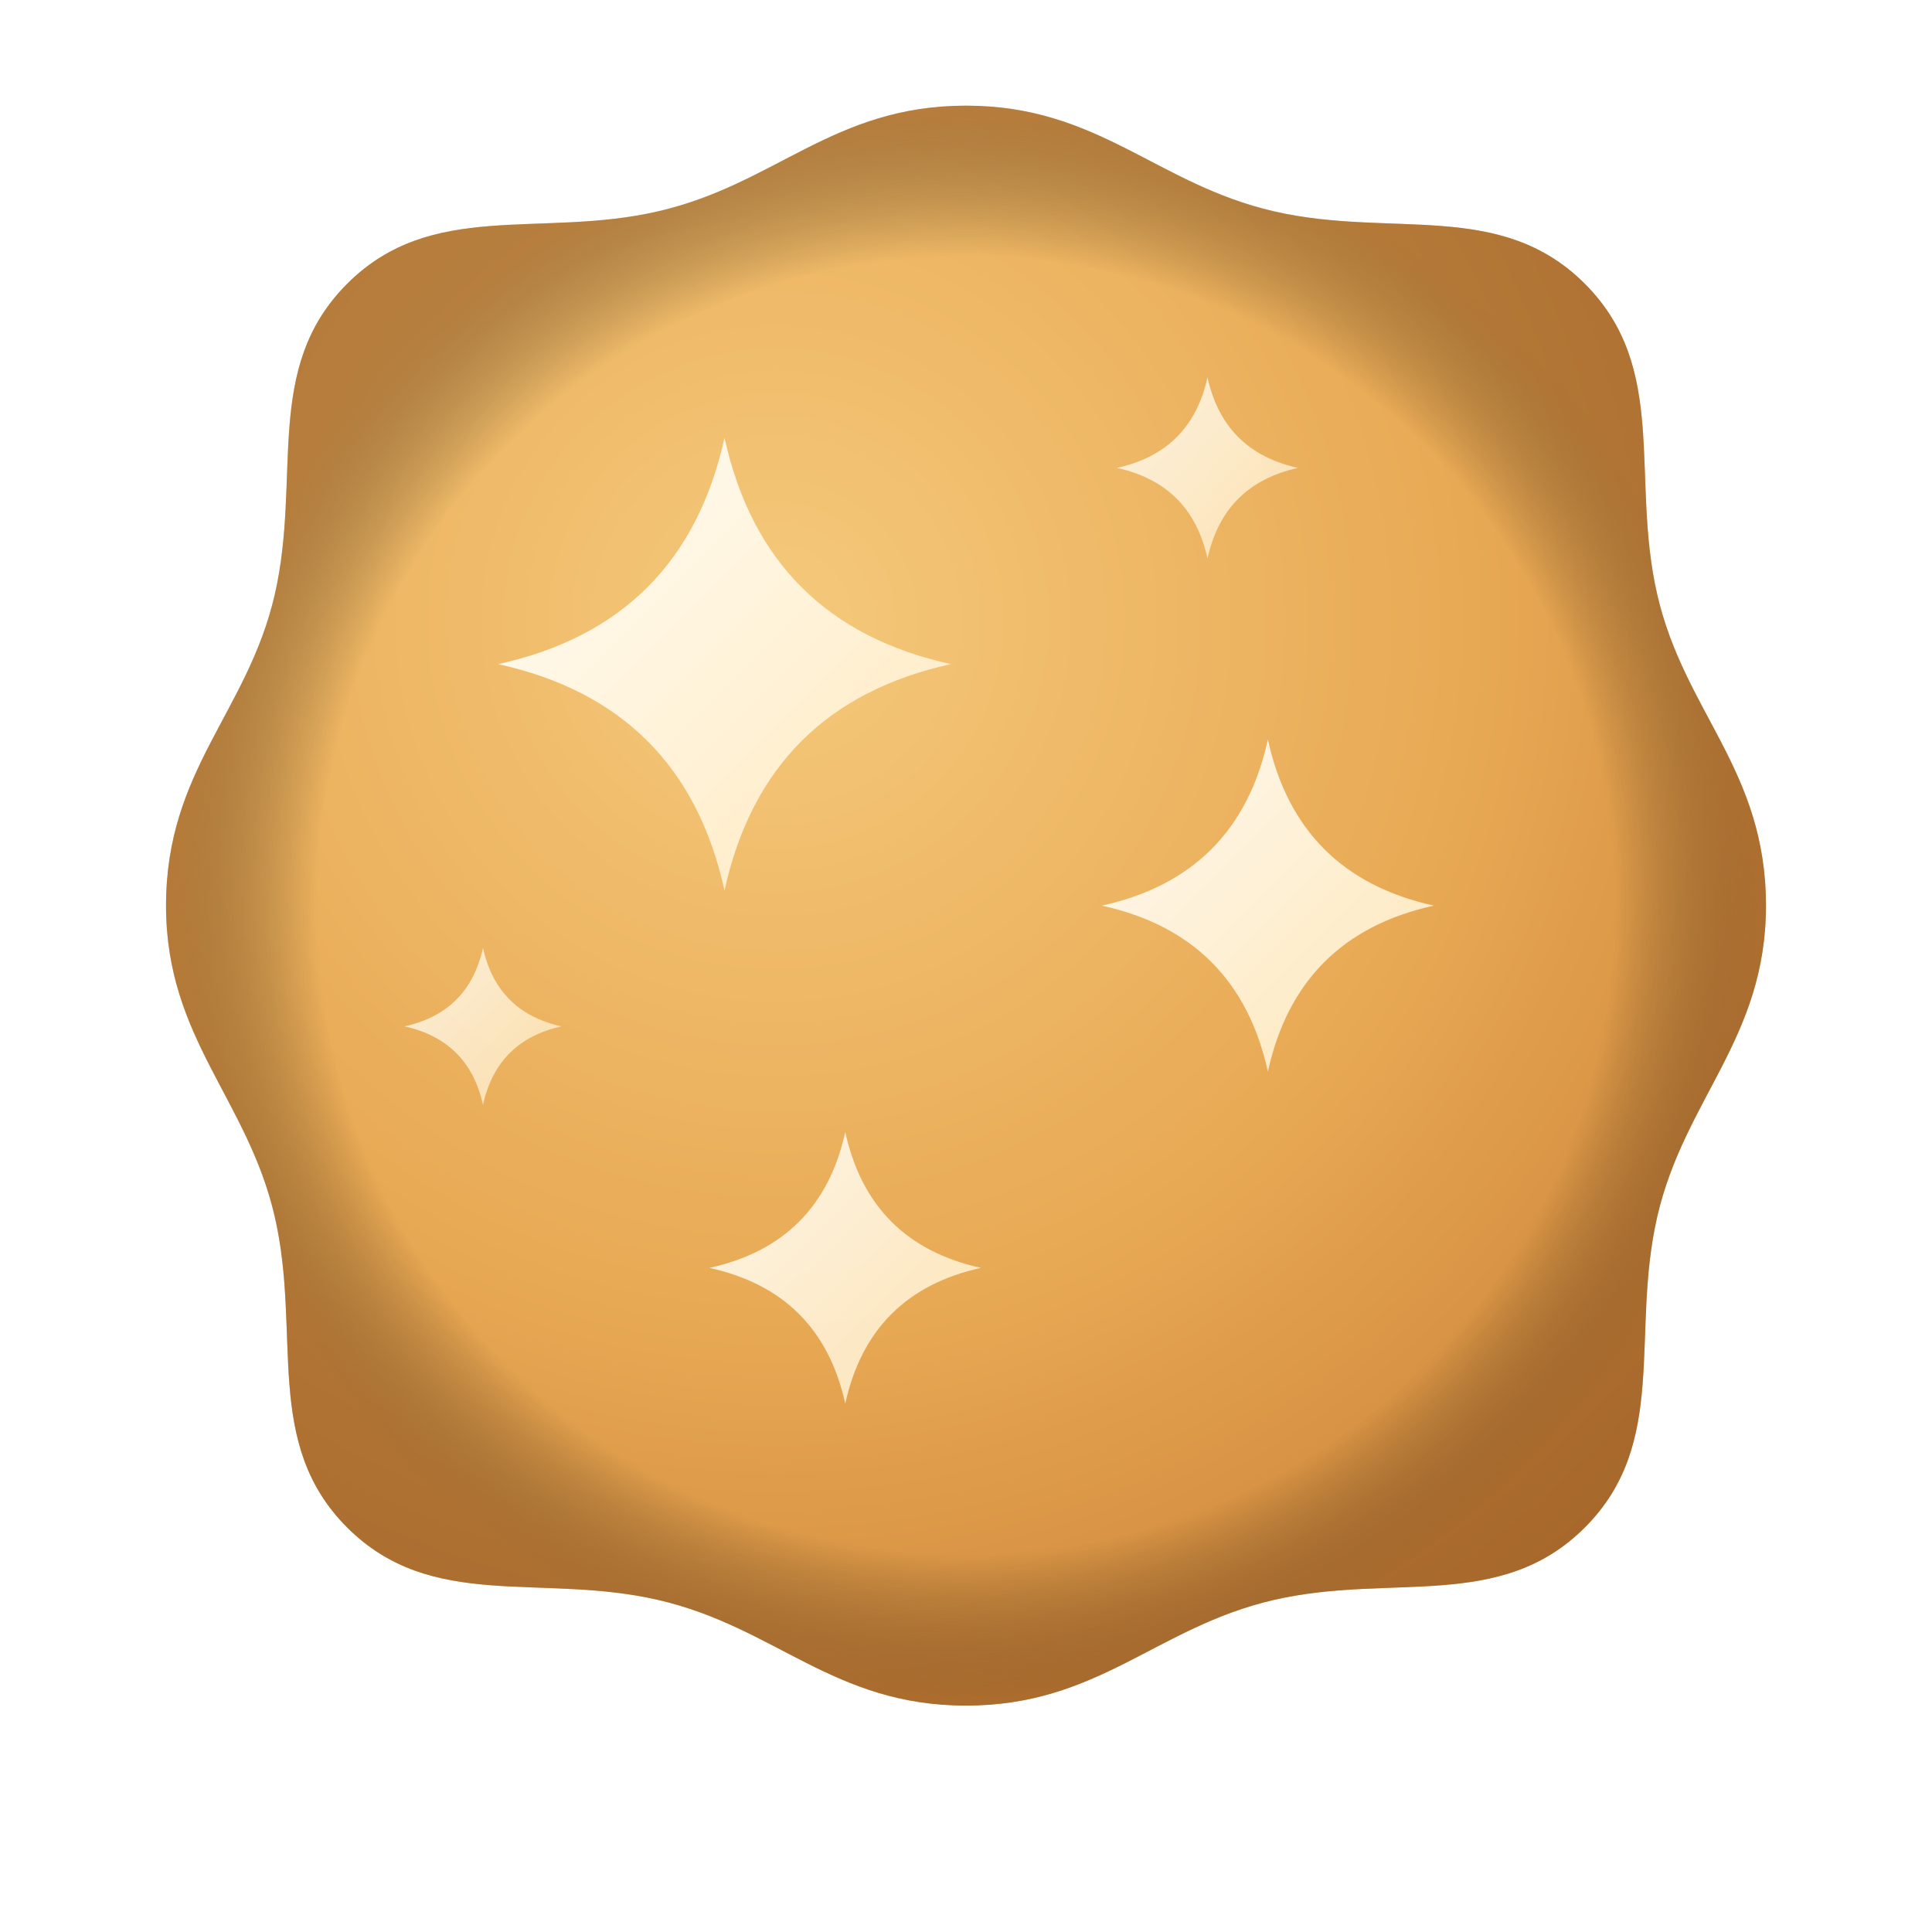
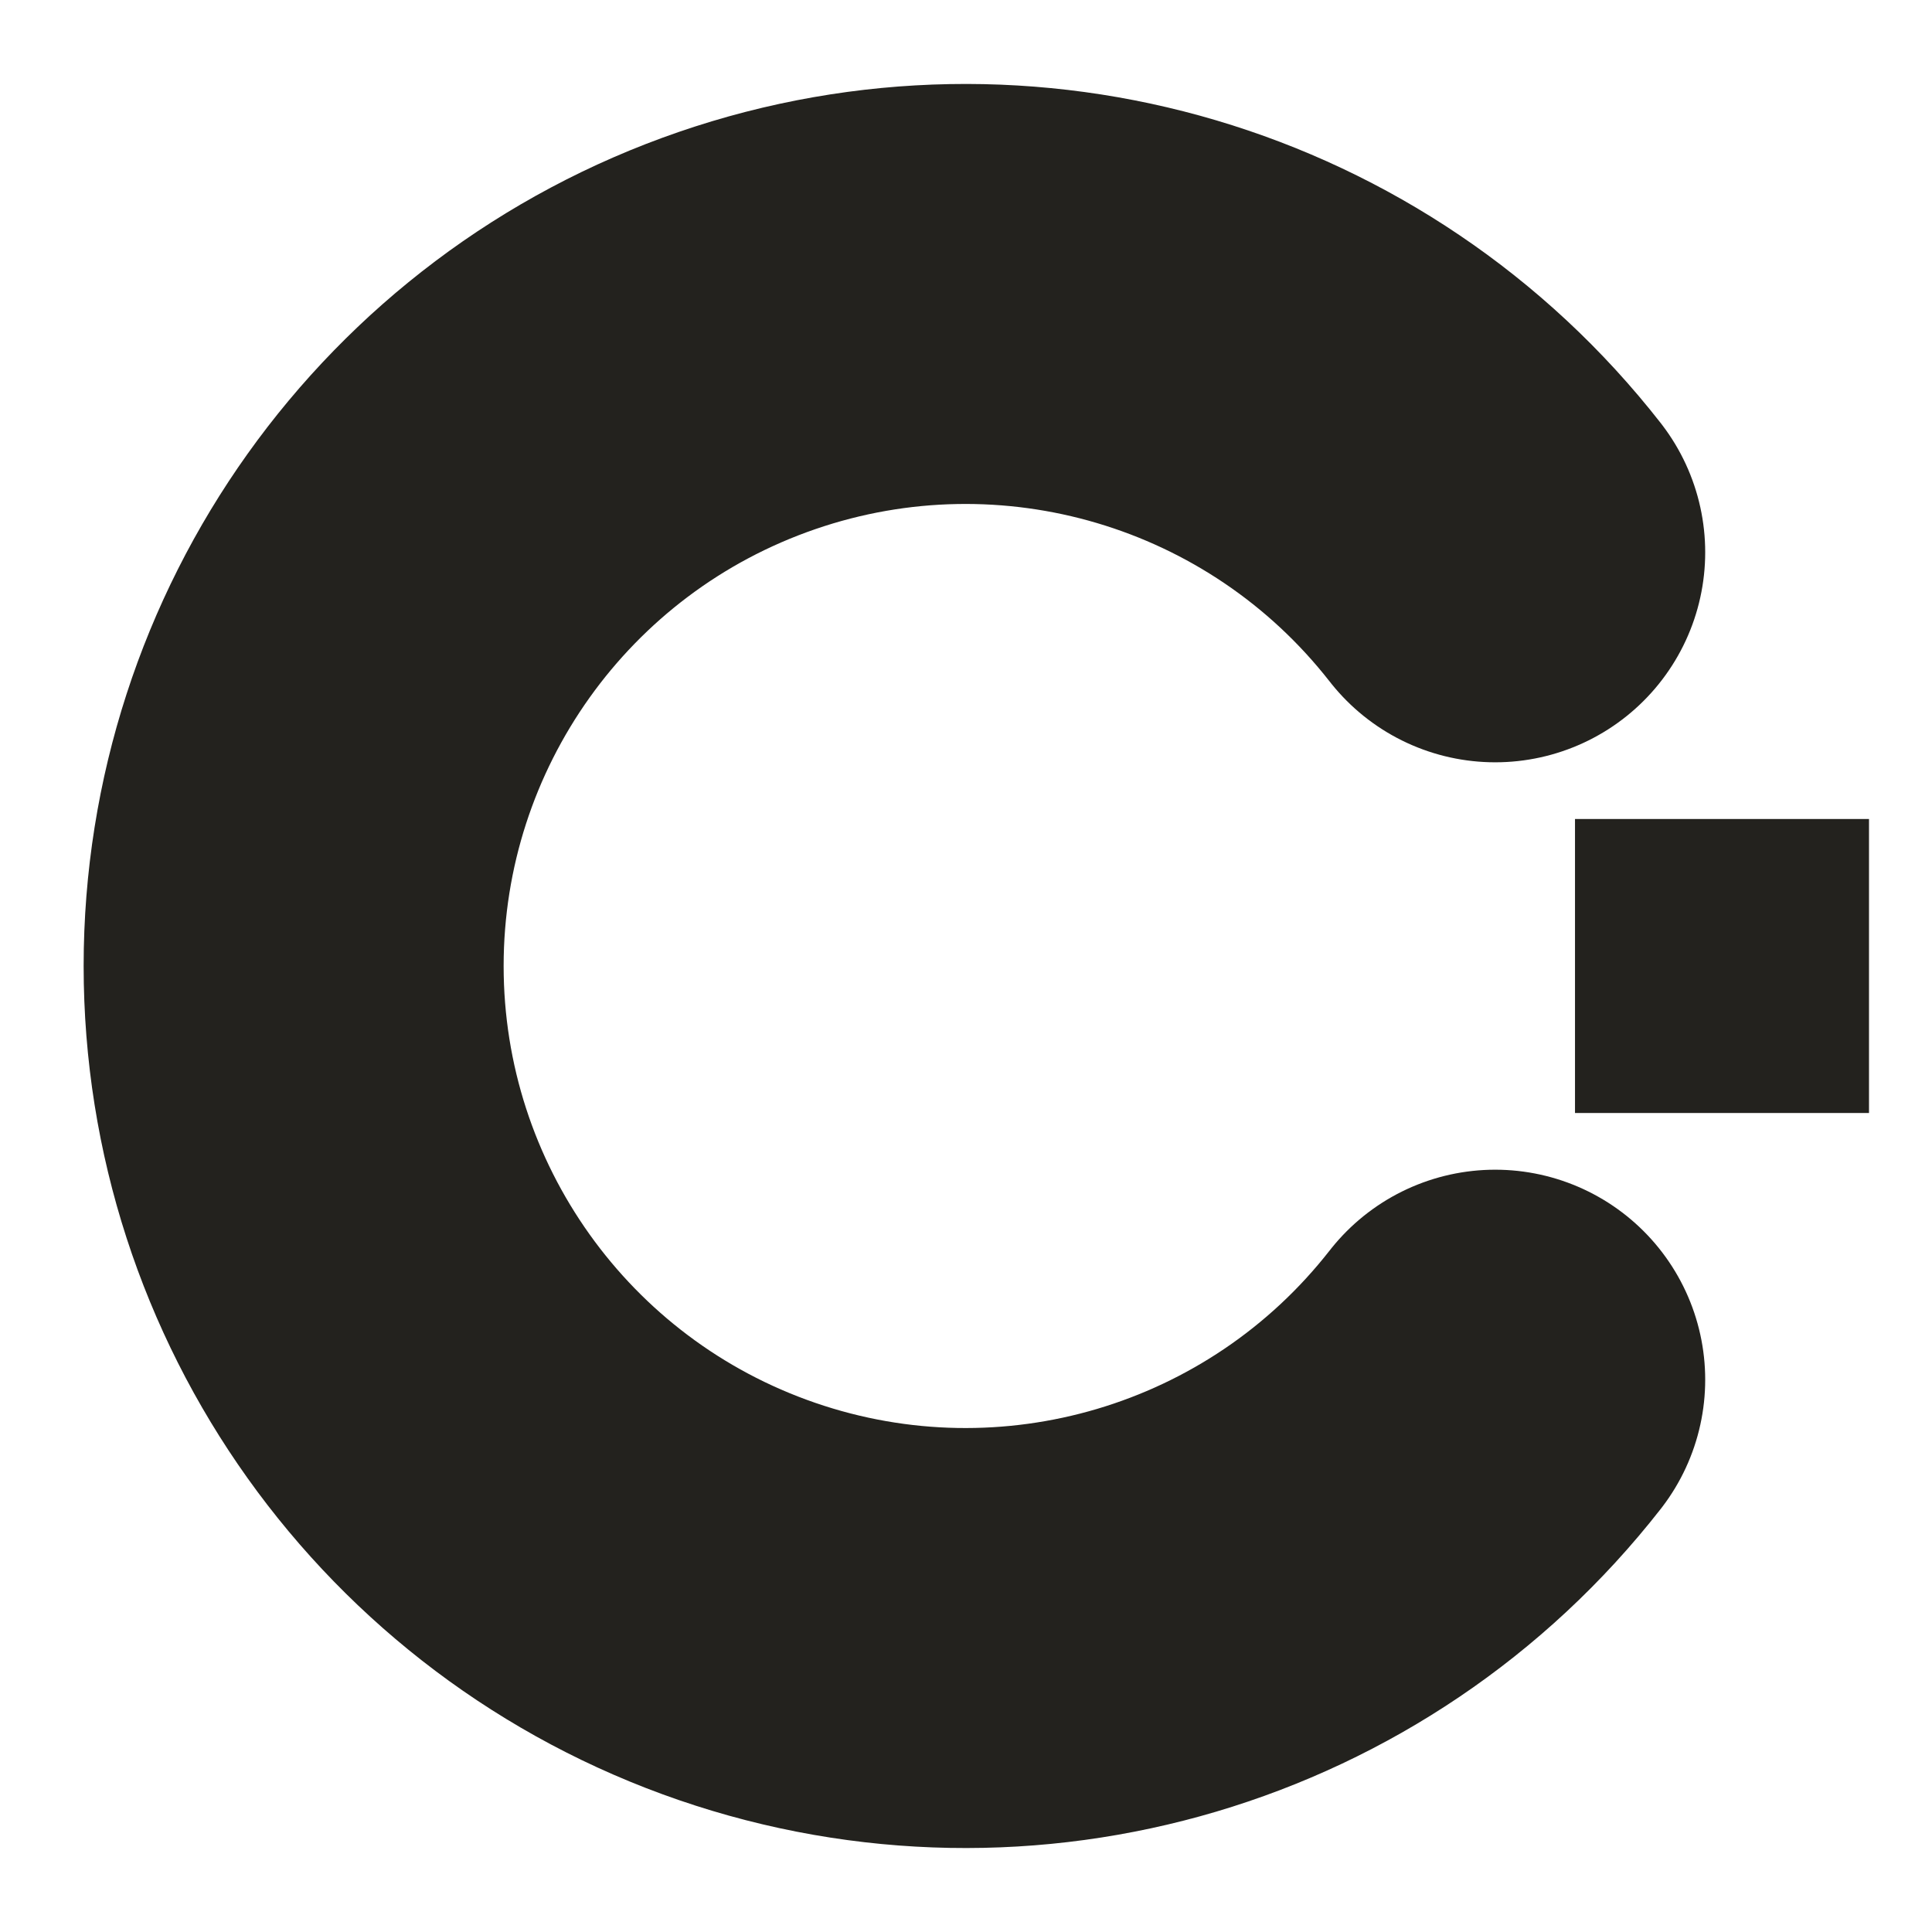
- <svg xmlns="http://www.w3.org/2000/svg" width="64" height="64" viewBox="0 0 64 64" fill="none">
-   <defs>
-     <radialGradient id="b" cx="38%" cy="32%" r="80%">
-       <stop offset="0%" stop-color="#F5C97B" />
-       <stop offset="55%" stop-color="#E8A954" />
-       <stop offset="100%" stop-color="#C97F35" />
-     </radialGradient>
-     <radialGradient id="r" cx="50%" cy="50%" r="50%">
-       <stop offset="82%" stop-color="#000000" stop-opacity="0" />
-       <stop offset="100%" stop-color="#8A5220" stop-opacity="0.55" />
-     </radialGradient>
-     <linearGradient id="s" x1="0" y1="0" x2="1" y2="1">
-       <stop offset="0%" stop-color="#FFFDF6" />
-       <stop offset="100%" stop-color="#FFE9BE" />
-     </linearGradient>
-   </defs>
-   <path d="M32 3.5c4.4 0 6.3 2.6 10.2 3.5 3.9.9 7.5-.4 10.3 2.4 2.8 2.8 1.5 6.4 2.4 10.3.9 3.9 3.6 5.8 3.6 10.3 0 4.4-2.7 6.4-3.6 10.3-.9 3.9.4 7.5-2.4 10.3-2.8 2.8-6.4 1.5-10.3 2.4-3.9.9-5.8 3.5-10.2 3.5-4.4 0-6.3-2.6-10.2-3.5-3.9-.9-7.5.4-10.3-2.4-2.8-2.8-1.5-6.4-2.4-10.3C8.2 36.4 5.5 34.4 5.5 30c0-4.5 2.7-6.4 3.6-10.3.9-3.9-.4-7.5 2.4-10.3 2.8-2.8 6.4-1.5 10.3-2.4C25.7 6.1 27.6 3.5 32 3.5Z" fill="url(#b)" />
-   <path d="M32 3.5c4.4 0 6.3 2.6 10.2 3.5 3.9.9 7.5-.4 10.3 2.4 2.8 2.8 1.5 6.4 2.4 10.3.9 3.9 3.6 5.8 3.6 10.3 0 4.4-2.7 6.4-3.6 10.3-.9 3.9.4 7.5-2.4 10.3-2.8 2.8-6.4 1.5-10.3 2.4-3.9.9-5.8 3.5-10.2 3.5-4.4 0-6.3-2.6-10.2-3.5-3.9-.9-7.5.4-10.3-2.4-2.8-2.8-1.5-6.4-2.4-10.3C8.2 36.4 5.5 34.4 5.5 30c0-4.5 2.7-6.4 3.6-10.3.9-3.9-.4-7.5 2.4-10.3 2.8-2.8 6.4-1.5 10.3-2.4C25.7 6.1 27.6 3.5 32 3.5Z" fill="url(#r)" />
-   <path d="M24 14.5 Q25.35 20.65 31.5 22 Q25.35 23.35 24 29.5 Q22.65 23.35 16.5 22 Q22.65 20.65 24 14.5 Z" fill="url(#s)" />
-   <path d="M42 24.5 Q42.99 29.01 47.5 30 Q42.99 30.99 42 35.5 Q41.01 30.99 36.5 30 Q41.01 29.01 42 24.5 Z" fill="url(#s)" opacity="0.95" />
-   <path d="M28 37.5 Q28.81 41.19 32.5 42 Q28.81 42.81 28 46.5 Q27.19 42.81 23.5 42 Q27.19 41.19 28 37.5 Z" fill="url(#s)" opacity="0.9" />
-   <path d="M40 12.5 Q40.54 14.96 43 15.5 Q40.54 16.04 40 18.5 Q39.46 16.04 37 15.5 Q39.46 14.96 40 12.5 Z" fill="url(#s)" opacity="0.85" />
-   <path d="M16 31.4 Q16.47 33.53 18.6 34 Q16.47 34.47 16 36.6 Q15.53 34.47 13.4 34 Q15.53 33.53 16 31.4 Z" fill="url(#s)" opacity="0.8" />
+ <svg xmlns="http://www.w3.org/2000/svg" width="64" height="64" viewBox="-46 -46 92 92">
+   <style>
+     .mark { color: #23221E; }
+     @media (prefers-color-scheme: dark) {
+       .mark { color: #E8E6DD; }
+     }
+   </style>
+   <g class="mark">
+     <path d="M 25.2 19.7 A 32 32 0 1 1 25.2 -19.7" fill="none" stroke="currentColor" stroke-width="20" stroke-linecap="round" />
+     <rect x="29" y="-7" width="14" height="14" fill="currentColor" />
+   </g>
</svg>
